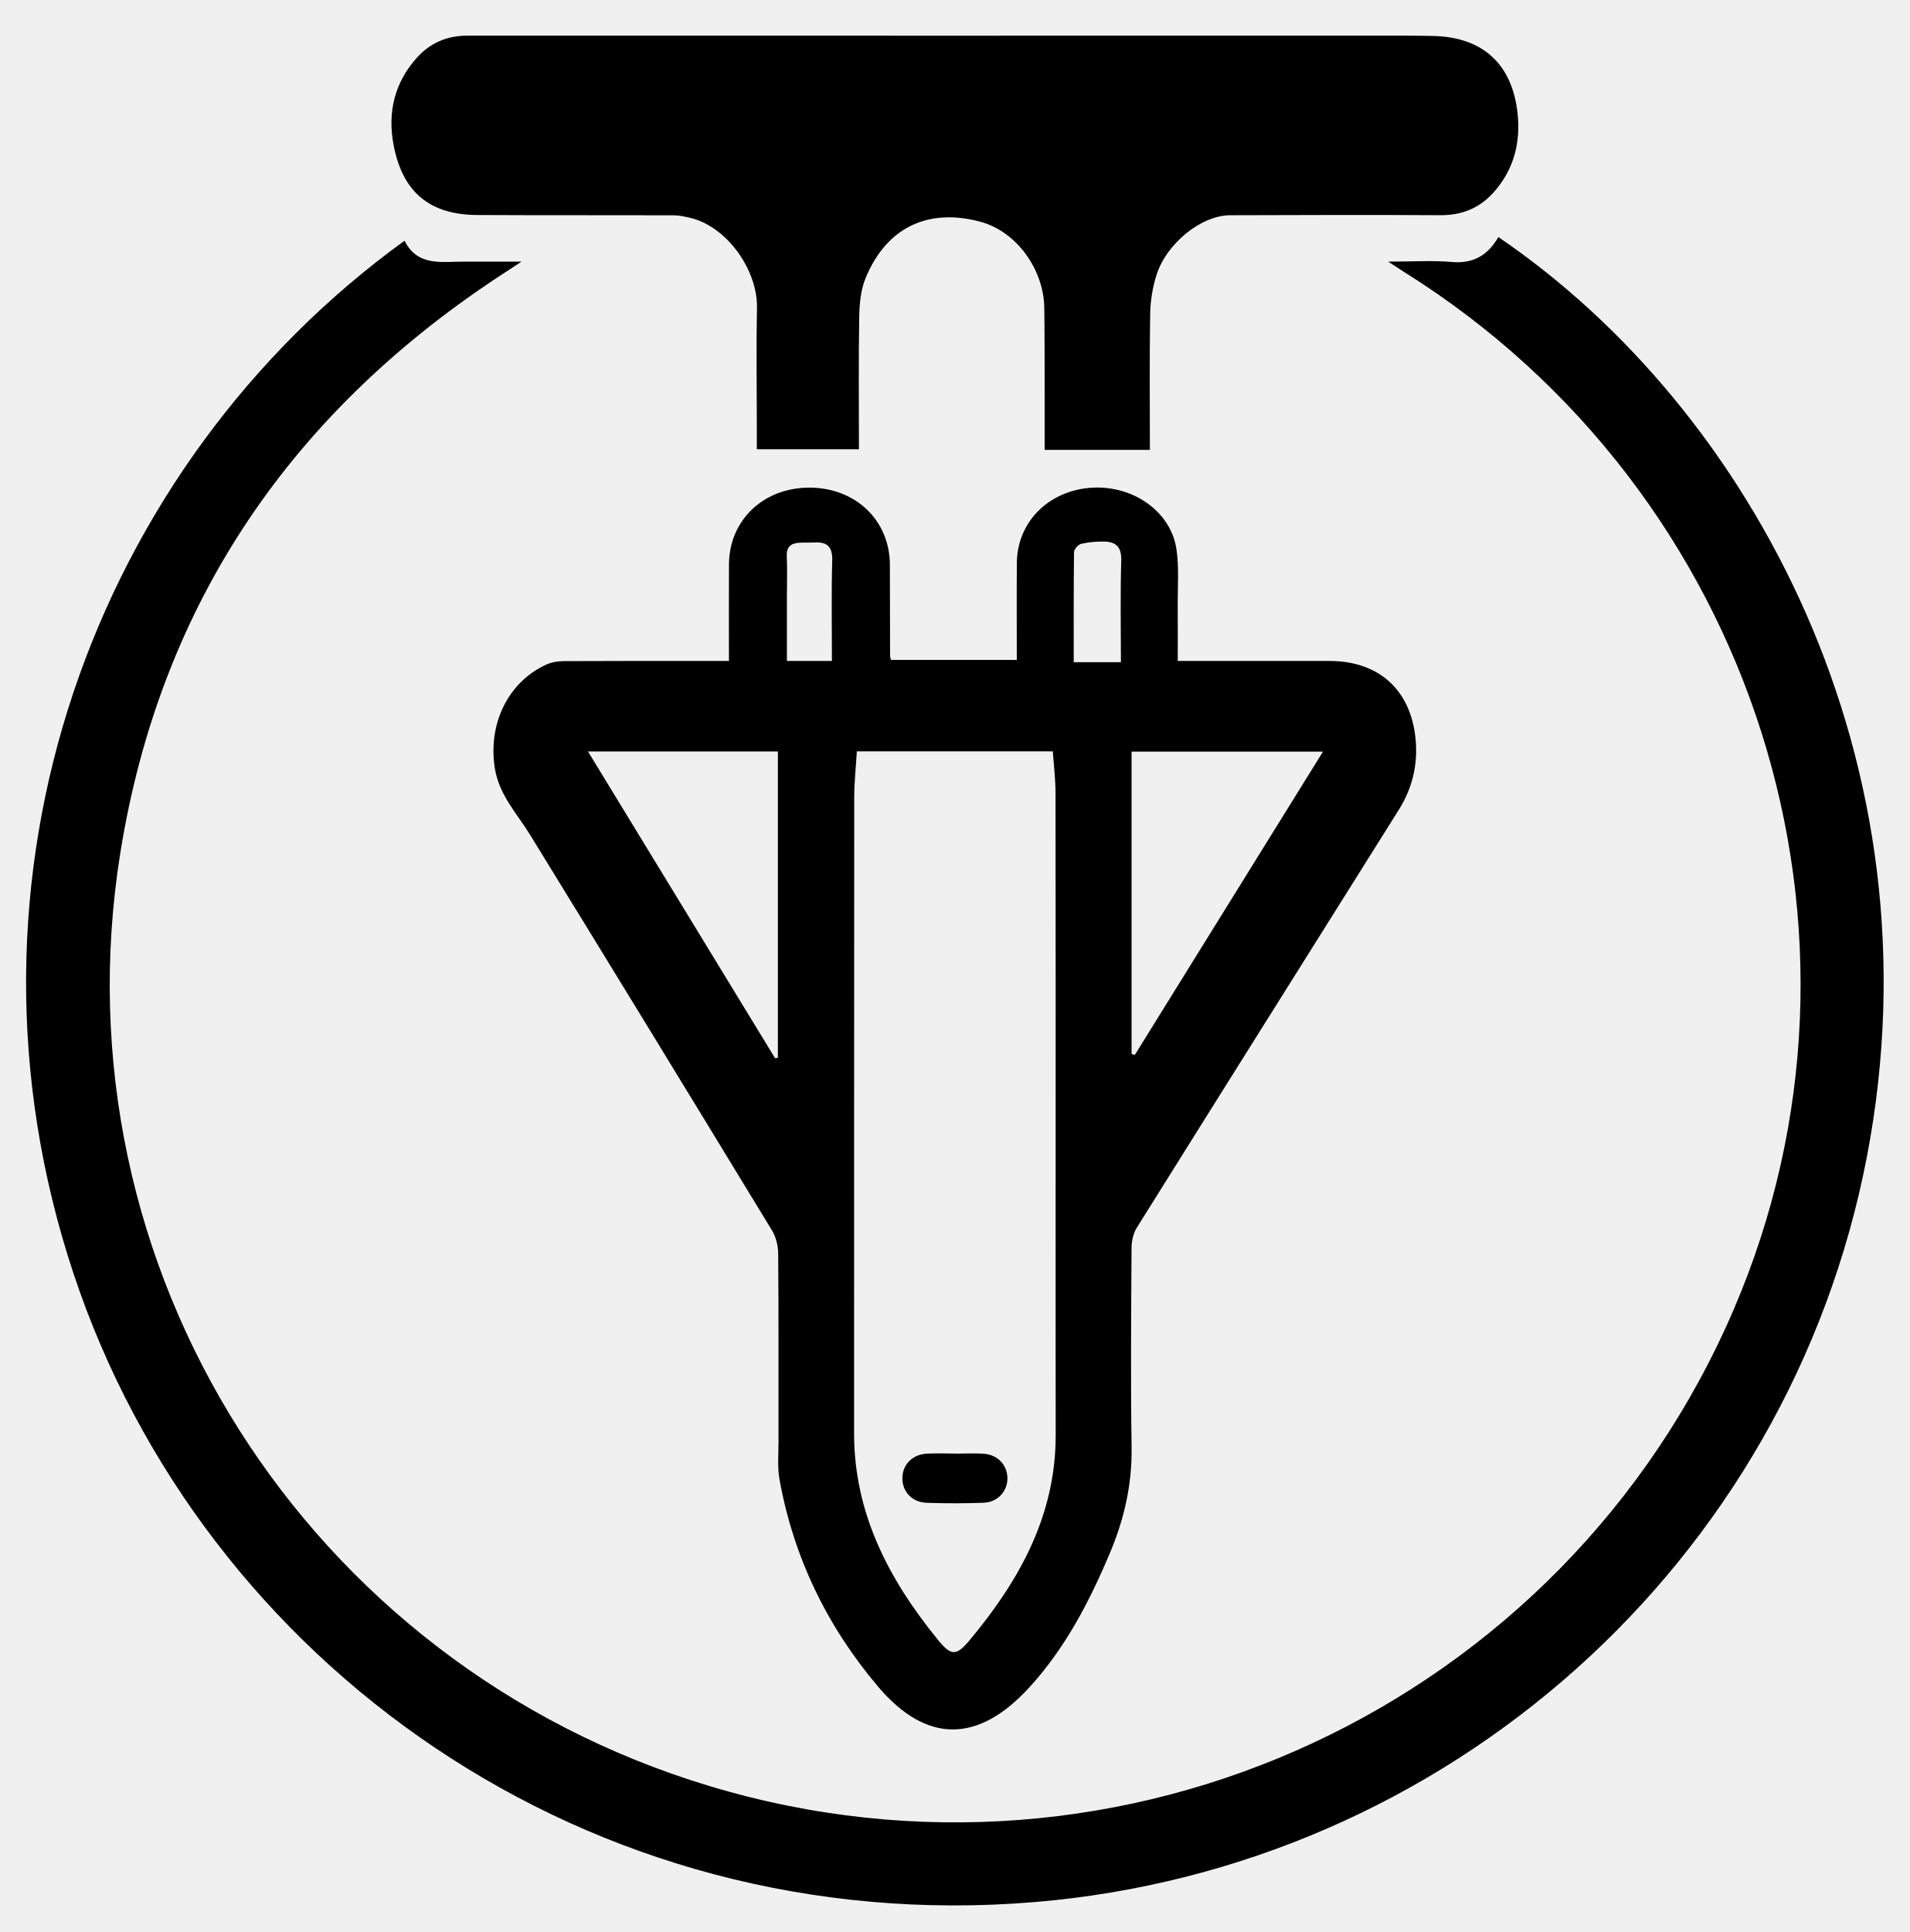
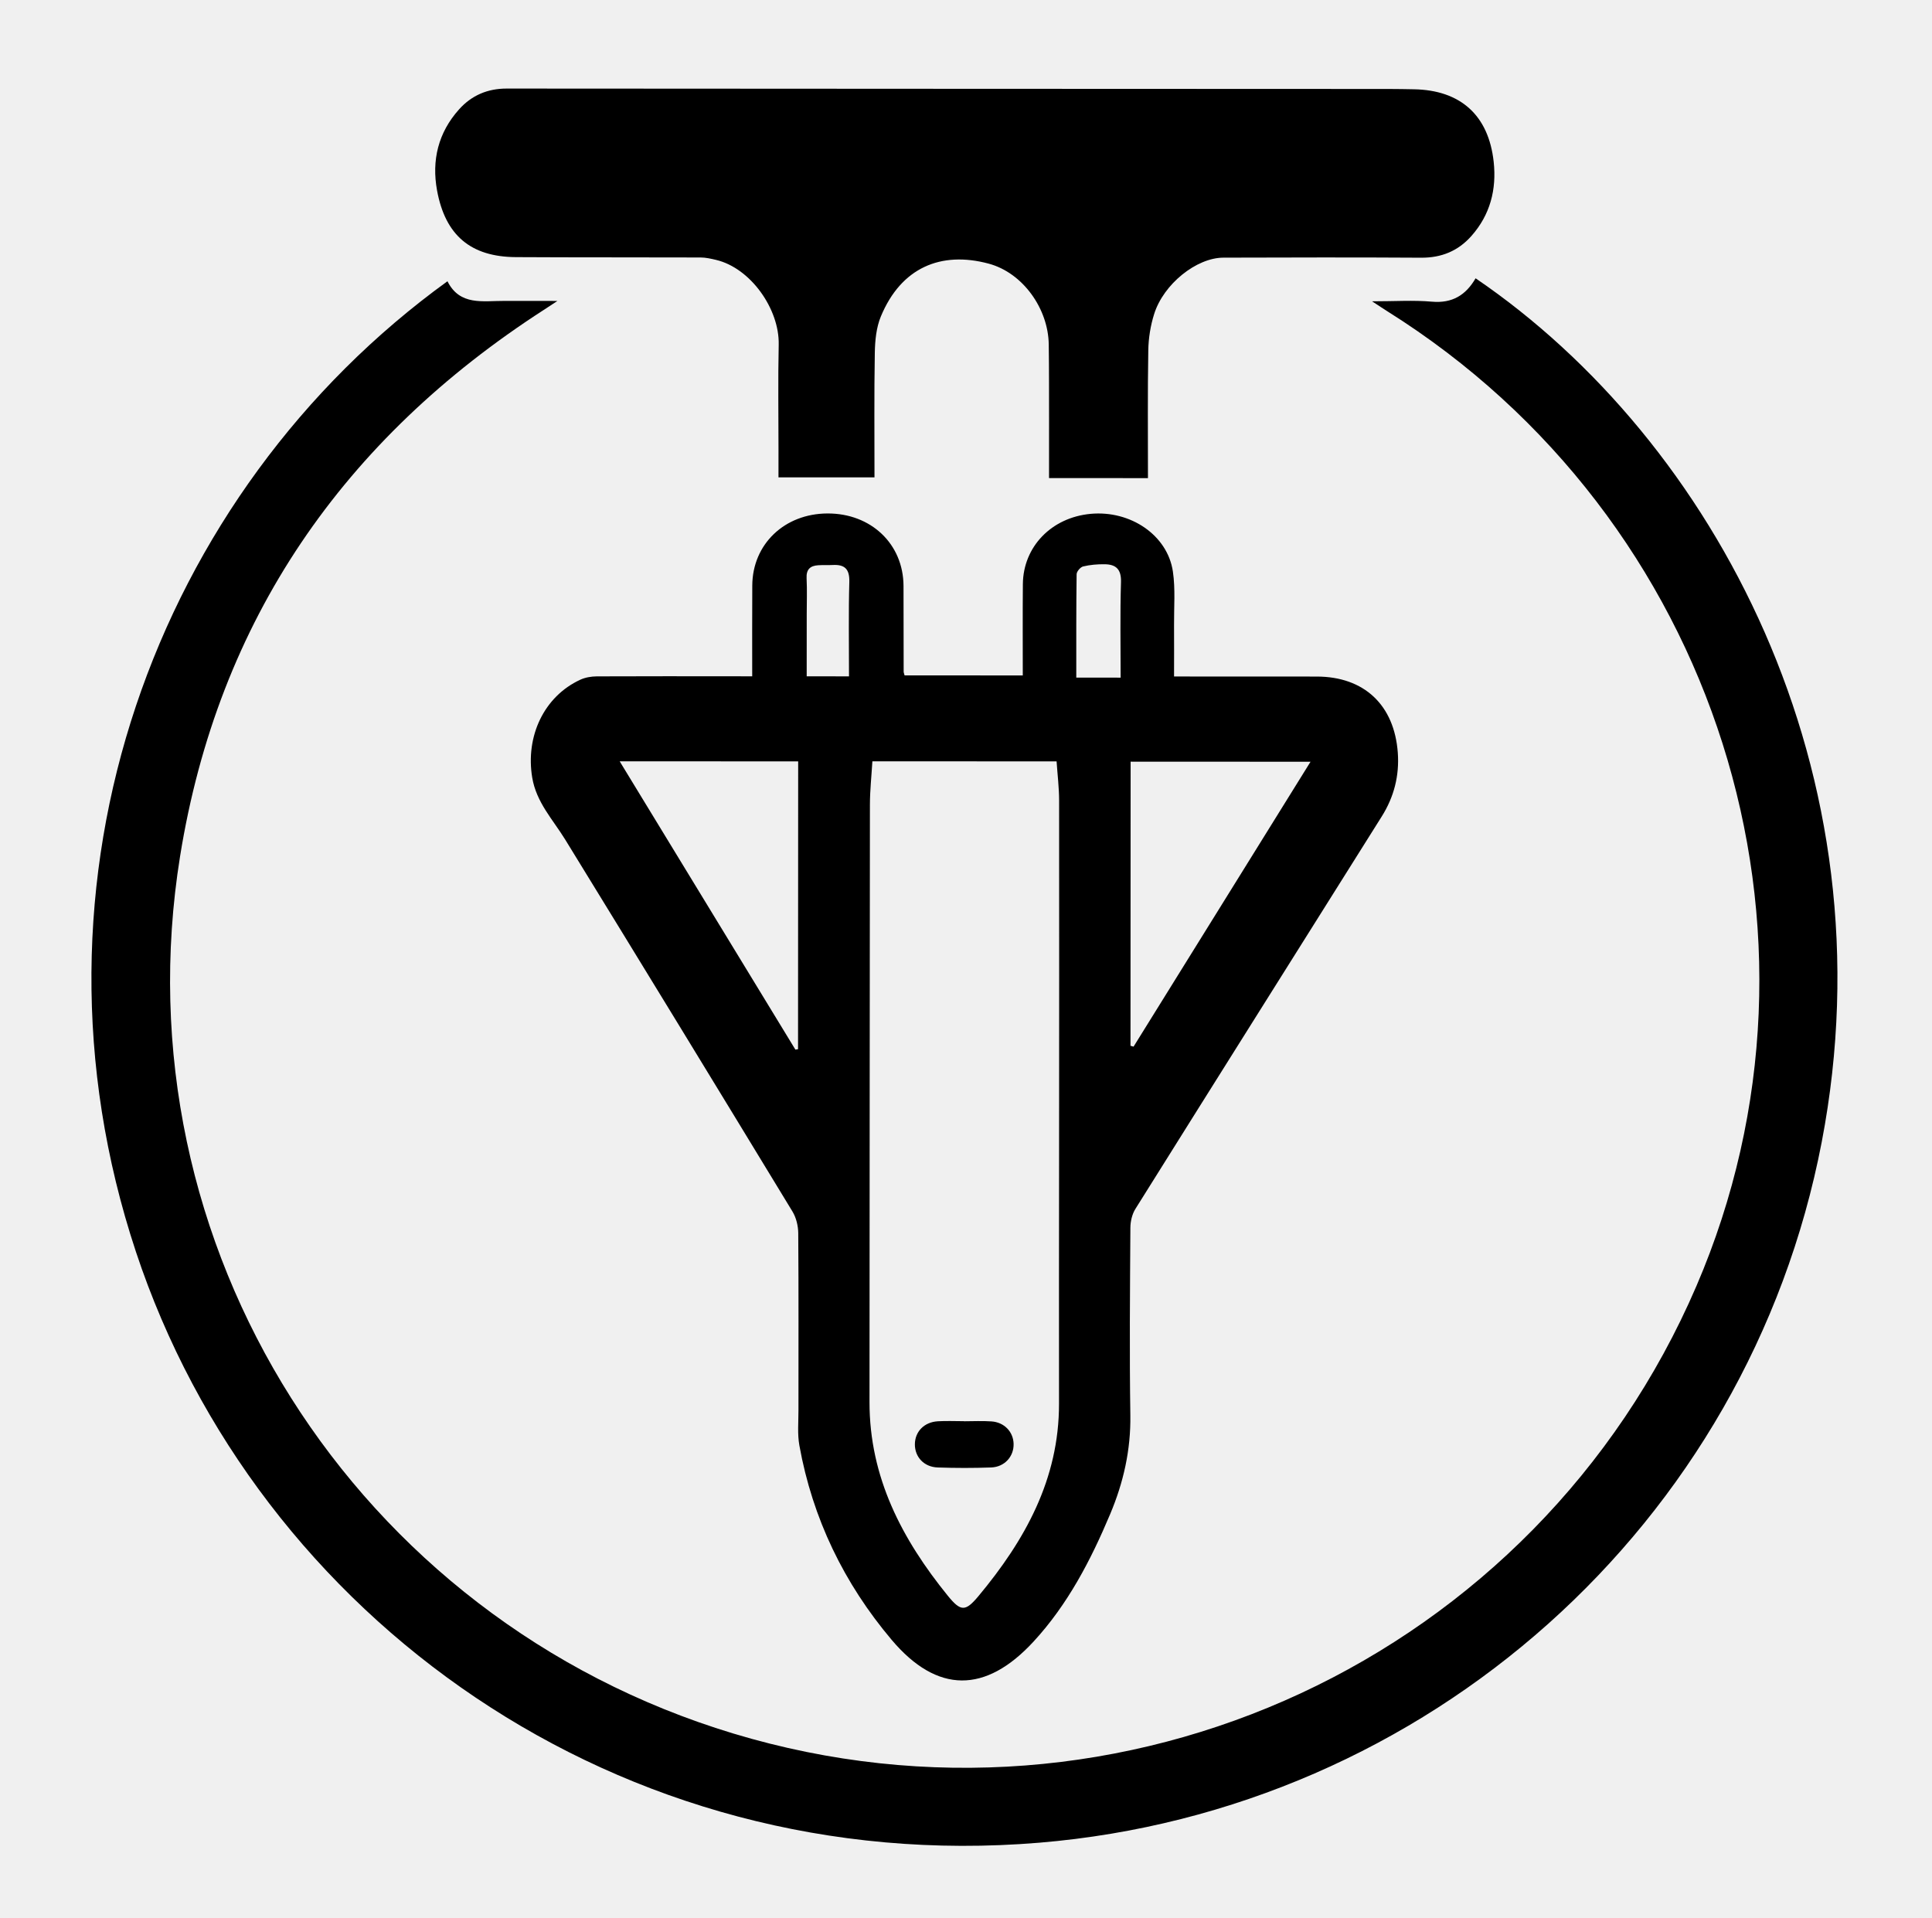
- <svg xmlns="http://www.w3.org/2000/svg" version="1.1" id="Layer_1" x="0px" y="0px" width="617px" height="624px" viewBox="106.5 57.5 617 624" enable-background="new 106.5 57.5 617 624" xml:space="preserve">
+ <svg xmlns="http://www.w3.org/2000/svg" version="1.1" id="Layer_1" x="0px" y="0px" width="664px" height="659px" viewBox="83.5 38.5 664 659" enable-background="new 83.5 38.5 664 659" xml:space="preserve">
  <g>
-     <path d="M554.955,141.999c7.891,0,14.258-0.442,20.535,0.116c7.041,0.628,11.703-2.265,15.044-8.041   c82.028,55.769,143.427,169.779,119.086,296.849c-25.202,131.563-135.73,229.781-268.81,240.906   c-144.177,12.054-268.752-77.063-310.57-203.02c-42.488-127.974,6.695-260.998,106.943-333.561   c4.246,8.497,12.191,6.712,19.563,6.744c5.607,0.023,11.217,0.005,18.236,0.005c-2.32,1.524-3.49,2.305-4.67,3.066   c-68.889,44.501-111.906,106.644-124.938,187.854c-21.473,133.808,60.006,262.104,190.223,301.415   c133.577,40.327,276.021-25.931,330.998-153.963c52.193-121.552,6.965-263.951-106.381-334.944   C558.854,144.573,557.523,143.674,554.955,141.999z" />
-     <path d="M341.979,270.982c0-10.934-0.047-21.088,0.012-31.241c0.084-14.188,11.057-24.669,25.809-24.742   c14.99-0.075,26.102,10.473,26.168,24.884c0.045,9.828,0.035,19.656,0.063,29.483c0.002,0.313,0.148,0.625,0.314,1.276   c13.296,0,26.677,0,40.625,0c0-10.502-0.07-20.94,0.018-31.379c0.109-12.886,9.84-22.921,23.281-24.173   c13.697-1.274,26.43,7.322,28.277,19.81c0.893,6.039,0.355,12.296,0.406,18.454c0.045,5.646,0.01,11.289,0.01,17.628   c2.025,0,3.785,0,5.543,0c14.492,0,28.984,0,43.479,0c16.29,0,26.684,9.743,27.888,26.149c0.58,7.898-1.299,15.217-5.487,21.893   c-28.211,44.98-56.479,89.927-84.623,134.948c-1.138,1.82-1.711,4.296-1.724,6.472c-0.125,21.489-0.313,42.982,0.015,64.467   c0.183,11.916-2.35,23.09-6.905,33.936c-6.671,15.885-14.566,31.092-26.335,43.867c-16.46,17.868-33.081,17.955-48.742-0.563   c-16.38-19.369-27.238-41.716-31.765-66.844c-0.699-3.882-0.313-7.973-0.317-11.965c-0.023-20.324,0.059-40.647-0.1-60.971   c-0.02-2.5-0.7-5.32-1.987-7.438c-25.954-42.655-51.993-85.259-78.155-127.787c-4.238-6.889-9.938-12.794-11.359-21.331   c-2.365-14.187,4.037-27.891,16.527-33.645c1.709-0.787,3.768-1.128,5.666-1.14c15.99-0.088,31.984-0.05,47.977-0.05   C338.182,270.982,339.809,270.982,341.979,270.982z M383.293,300.179c-0.297,5.048-0.836,9.98-0.84,14.916   c-0.057,68.44-0.02,136.883-0.047,205.325c-0.012,25.831,11.191,47.146,26.928,66.528c4.459,5.491,6.051,5.53,10.543,0.138   c15.963-19.167,27.705-40.204,27.657-66.145c-0.055-28.962-0.014-57.925-0.014-86.889c0-40.145,0.027-80.288-0.041-120.431   c-0.008-4.437-0.562-8.871-0.874-13.442C425.281,300.179,404.674,300.179,383.293,300.179z M356.88,399.279   c0.303-0.047,0.605-0.094,0.909-0.14c0-32.922,0-65.843,0-98.923c-19.972,0-40.201,0-61.342,0   C316.828,333.621,336.854,366.45,356.88,399.279z M533.881,300.259c-21.729,0-41.971,0-61.834,0c0,32.736,0,65.195,0,97.653   c0.352,0.1,0.703,0.196,1.055,0.295C493.201,365.815,513.301,333.422,533.881,300.259z M468.602,271.382   c0-11.213-0.225-22.019,0.107-32.805c0.137-4.428-1.705-6.12-5.625-6.162c-2.465-0.026-4.99,0.179-7.373,0.754   c-0.943,0.227-2.24,1.729-2.252,2.665c-0.152,11.771-0.1,23.545-0.1,35.548C458.568,271.382,463.18,271.382,468.602,271.382z    M375.246,270.981c0-11.233-0.199-21.851,0.096-32.451c0.123-4.448-1.594-6.043-5.73-5.82c-1.654,0.088-3.32-0.018-4.975,0.088   c-2.742,0.173-4.133,1.432-3.98,4.452c0.205,4.137,0.049,8.292,0.049,12.438c-0.002,7.064,0,14.129,0,21.294   C365.854,270.981,370.254,270.981,375.246,270.981z" />
-     <path d="M477.961,202.804c-11.539,0-22.467,0-33.996,0c0-6.778,0.014-13.381-0.002-19.982c-0.021-8.659,0.01-17.32-0.117-25.979   c-0.18-12.196-8.844-24.558-20.65-27.728c-16.455-4.417-30.121,1.4-37.062,18.174c-1.571,3.798-1.995,8.271-2.067,12.451   c-0.244,14.148-0.094,28.304-0.094,42.854c-10.883,0-21.598,0-32.996,0c0-3.138,0-6.403,0-9.668c0-11.993-0.197-23.99,0.057-35.979   c0.256-12.192-9.666-26.305-21.596-29.092c-1.727-0.404-3.506-0.813-5.262-0.816c-21.156-0.065-42.311,0.021-63.463-0.093   c-15.508-0.084-24.277-7.438-27.121-22.898c-1.91-10.386,0.395-19.888,7.547-27.875c4.322-4.827,9.795-7.164,16.385-7.162   c101.107,0.03,202.215,0.008,303.322,0.004c2.832-0.001,5.662,0.056,8.492,0.104c15.975,0.276,25.644,8.92,27.395,24.908   c1.04,9.489-1.182,18.227-7.659,25.525c-4.562,5.142-10.272,7.495-17.258,7.454c-22.65-0.134-45.304-0.058-67.954,0.013   c-9.25,0.028-20.545,9.055-23.785,19.355c-1.256,3.983-1.951,8.297-2.021,12.476C477.814,173.321,477.961,187.799,477.961,202.804z   " />
-     <path fill="#FFFFFF" d="M414.885,526.99c0-0.01,0-0.019,0-0.027c-2.983,0-5.976-0.139-8.949,0.031   c-4.726,0.27-7.897,3.539-7.931,7.911c-0.033,4.362,3.13,7.813,7.843,7.974c6.126,0.208,12.272,0.22,18.396-0.014   c4.623-0.176,7.813-3.805,7.696-8.12c-0.111-4.132-3.191-7.404-7.609-7.713C421.196,526.814,418.035,526.99,414.885,526.99z" />
-     <path d="M414.885,526.99c3.15,0,6.312-0.176,9.446,0.042c4.418,0.309,7.498,3.581,7.609,7.713c0.117,4.315-3.073,7.944-7.696,8.12   c-6.124,0.232-12.271,0.222-18.396,0.014c-4.713-0.16-7.876-3.611-7.843-7.974c0.033-4.373,3.206-7.643,7.931-7.911   c2.975-0.17,5.966-0.031,8.949-0.031C414.885,526.973,414.885,526.98,414.885,526.99z" />
+     <path d="M555.056,142.06c7.892,0.004,14.258-0.436,20.535,0.124c7.041,0.633,11.704-2.26,15.048-8.034   c82.004,55.807,143.351,169.843,118.953,296.903c-25.26,131.553-135.831,229.722-268.915,240.787   c-144.183,11.989-268.718-77.183-310.48-203.158c-42.43-127.992,6.811-260.995,107.091-333.513   c4.242,8.499,12.189,6.717,19.56,6.753c5.605,0.024,11.217,0.01,18.235,0.013c-2.32,1.521-3.489,2.304-4.673,3.063   c-68.908,44.471-111.953,106.596-125.02,187.8c-21.534,133.797,59.89,262.13,190.089,301.499   c133.561,40.389,276.033-25.807,331.067-153.814c52.248-121.528,7.081-263.949-106.232-334.992   C558.953,144.636,557.623,143.735,555.056,142.06z" />
+     <path d="M342.022,270.949c0.005-10.934-0.038-21.088,0.025-31.242c0.093-14.187,11.069-24.664,25.821-24.728   c14.99-0.069,26.098,10.483,26.157,24.895c0.041,9.828,0.026,19.656,0.05,29.481c0.003,0.313,0.147,0.625,0.314,1.276   c13.296,0.006,26.676,0.013,40.625,0.019c0.004-10.502-0.062-20.938,0.03-31.379c0.114-12.886,9.853-22.917,23.292-24.162   c13.698-1.269,26.429,7.333,28.268,19.821c0.891,6.04,0.349,12.296,0.398,18.455c0.043,5.646,0.005,11.289,0.002,17.627   c2.024,0.001,3.785,0.002,5.543,0.003c14.493,0.006,28.983,0.013,43.479,0.019c16.291,0.007,26.68,9.755,27.877,26.162   c0.576,7.896-1.307,15.216-5.497,21.89c-28.232,44.968-56.52,89.903-84.683,134.911c-1.139,1.82-1.713,4.295-1.727,6.471   c-0.135,21.489-0.333,42.981-0.015,64.468c0.178,11.916-2.359,23.089-6.92,33.932c-6.678,15.882-14.578,31.085-26.354,43.854   c-16.468,17.862-33.089,17.941-48.741-0.584c-16.372-19.377-27.218-41.728-31.736-66.858c-0.696-3.882-0.308-7.972-0.312-11.965   c-0.013-20.324,0.079-40.646-0.072-60.971c-0.019-2.5-0.698-5.32-1.983-7.438c-25.936-42.666-51.954-85.282-78.097-127.821   c-4.235-6.891-9.933-12.799-11.352-21.336c-2.357-14.188,4.051-27.89,16.543-33.638c1.709-0.787,3.768-1.127,5.667-1.14   c15.988-0.08,31.981-0.035,47.977-0.028C338.226,270.947,339.853,270.948,342.022,270.949z M383.323,300.163   c-0.298,5.049-0.839,9.979-0.846,14.916c-0.089,68.442-0.082,136.883-0.141,205.325c-0.022,25.831,11.17,47.151,26.9,66.541   c4.457,5.492,6.049,5.533,10.544,0.143c15.971-19.161,27.722-40.192,27.686-66.136c-0.044-28.961,0.011-57.924,0.023-86.889   c0.018-40.145,0.063-80.288,0.012-120.43c-0.006-4.438-0.558-8.872-0.867-13.443C425.311,300.183,404.705,300.174,383.323,300.163z    M356.867,399.253c0.302-0.047,0.604-0.094,0.909-0.14c0.015-32.922,0.029-65.843,0.044-98.923   c-19.974-0.009-40.201-0.018-61.345-0.027C316.844,333.576,336.854,366.414,356.867,399.253z M533.91,300.311   c-21.729-0.01-41.969-0.019-61.832-0.027c-0.015,32.736-0.029,65.195-0.044,97.654c0.352,0.099,0.703,0.194,1.055,0.296   C493.202,365.85,513.316,333.464,533.91,300.311z M468.645,271.405c0.005-11.213-0.215-22.021,0.123-32.805   c0.139-4.43-1.703-6.122-5.623-6.166c-2.465-0.027-4.99,0.177-7.373,0.751c-0.944,0.227-2.24,1.728-2.253,2.664   c-0.159,11.771-0.112,23.545-0.118,35.548C458.612,271.4,463.223,271.402,468.645,271.405z M375.29,270.963   c0.005-11.231-0.19-21.851,0.109-32.451c0.124-4.446-1.59-6.044-5.729-5.821c-1.651,0.087-3.317-0.021-4.973,0.086   c-2.743,0.172-4.134,1.43-3.983,4.45c0.204,4.137,0.046,8.292,0.045,12.438c-0.004,7.064-0.007,14.129-0.01,21.294   C365.896,270.958,370.298,270.961,375.29,270.963z" />
+     <path d="M478.035,202.831c-11.539-0.006-22.467-0.011-33.996-0.016c0.003-6.778,0.019-13.381,0.006-19.982   c-0.018-8.657,0.018-17.318-0.106-25.979c-0.174-12.196-8.831-24.563-20.636-27.738c-16.452-4.425-30.121,1.387-37.07,18.159   c-1.573,3.797-2,8.27-2.074,12.448c-0.249,14.148-0.104,28.305-0.111,42.854c-10.883-0.005-21.599-0.01-32.996-0.015   c0.001-3.138,0.003-6.403,0.005-9.668c0.005-11.993-0.188-23.991,0.074-35.979c0.261-12.19-9.655-26.31-21.585-29.102   c-1.726-0.405-3.506-0.814-5.262-0.817c-21.155-0.074-42.31,0.002-63.464-0.122c-15.507-0.091-24.272-7.448-27.11-22.909   c-1.904-10.387,0.404-19.888,7.561-27.871c4.324-4.825,9.798-7.16,16.387-7.155c101.108,0.075,202.215,0.098,303.323,0.139   c2.831,0,5.662,0.058,8.492,0.108c15.974,0.282,25.639,8.933,27.383,24.919c1.036,9.49-1.19,18.229-7.671,25.522   c-4.564,5.14-10.275,7.49-17.261,7.446c-22.65-0.144-45.304-0.08-67.956-0.018c-9.25,0.024-20.55,9.046-23.792,19.346   c-1.259,3.98-1.955,8.295-2.027,12.474C477.9,173.348,478.042,187.825,478.035,202.831z" />
+     <path fill="#FFFFFF" d="M414.815,526.989c0-0.01-0.001-0.019-0.001-0.027c-2.983-0.002-5.976-0.141-8.949,0.028   c-4.726,0.267-7.896,3.534-7.935,7.907c-0.035,4.361,3.128,7.814,7.841,7.977c6.125,0.211,12.272,0.225,18.396-0.005   c4.623-0.175,7.814-3.802,7.699-8.117c-0.108-4.132-3.188-7.406-7.605-7.716C421.127,526.815,417.966,526.99,414.815,526.989z" />
+     <path d="M414.815,526.989c3.15,0.001,6.312-0.174,9.445,0.047c4.418,0.31,7.497,3.584,7.605,7.716   c0.114,4.315-3.076,7.942-7.699,8.117c-6.123,0.229-12.271,0.216-18.396,0.005c-4.713-0.162-7.876-3.615-7.841-7.977   c0.035-4.373,3.209-7.642,7.935-7.907c2.977-0.169,5.966-0.03,8.949-0.028C414.815,526.972,414.815,526.979,414.815,526.989z" />
  </g>
</svg>
